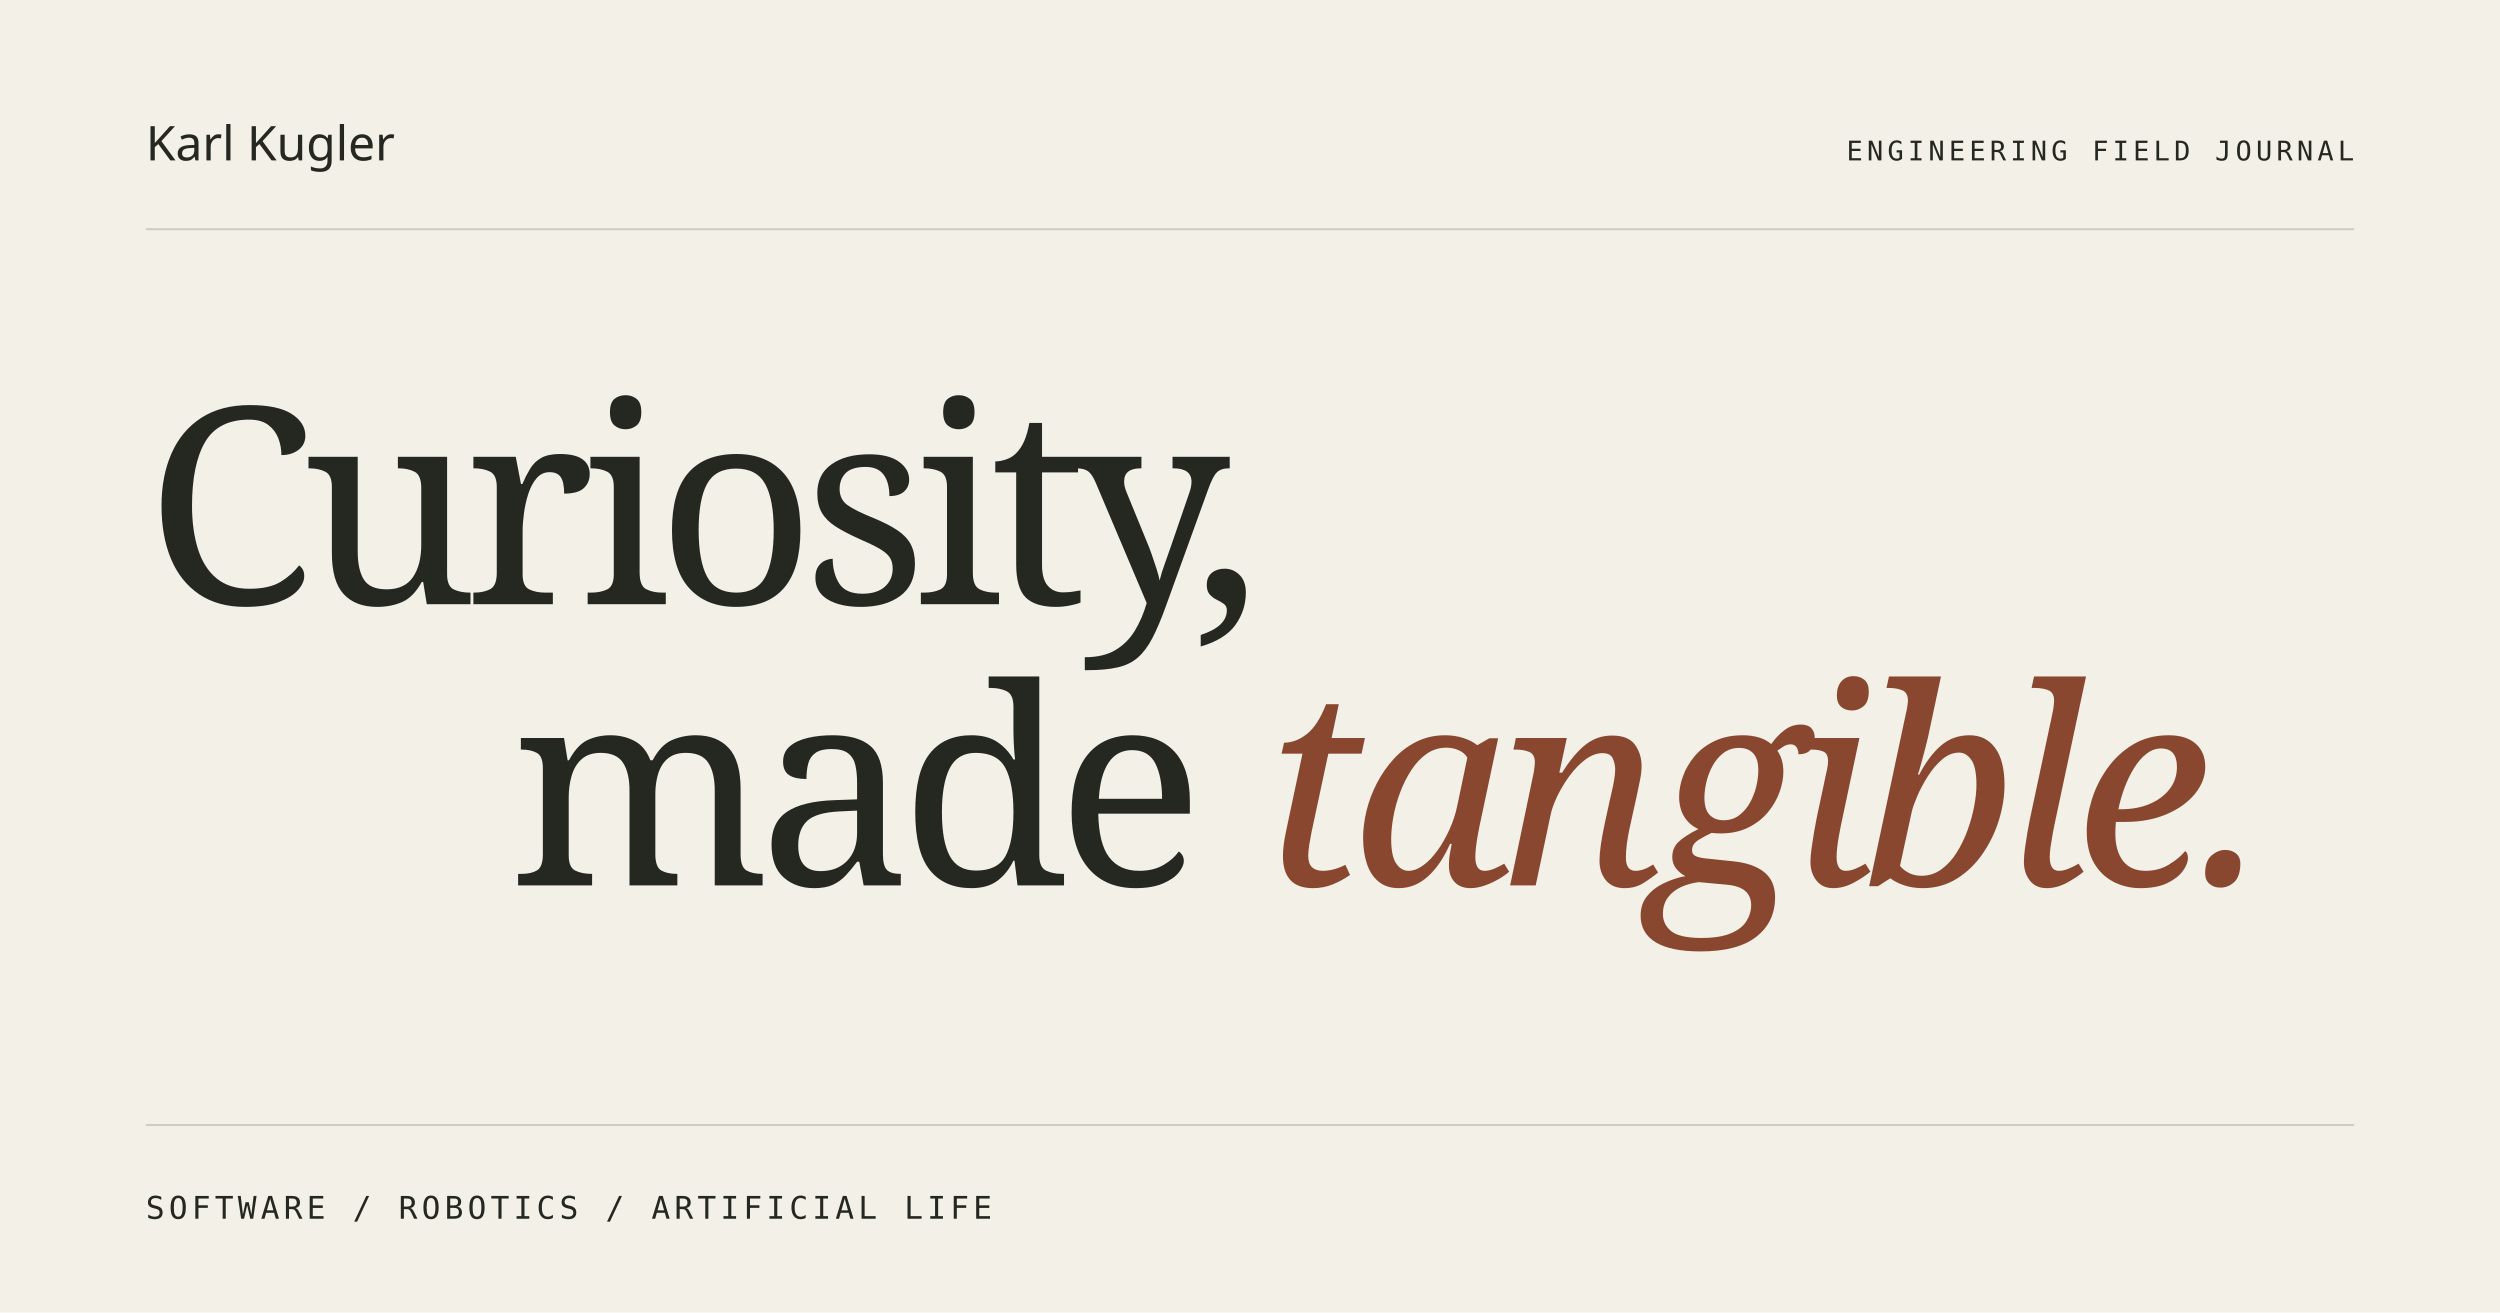
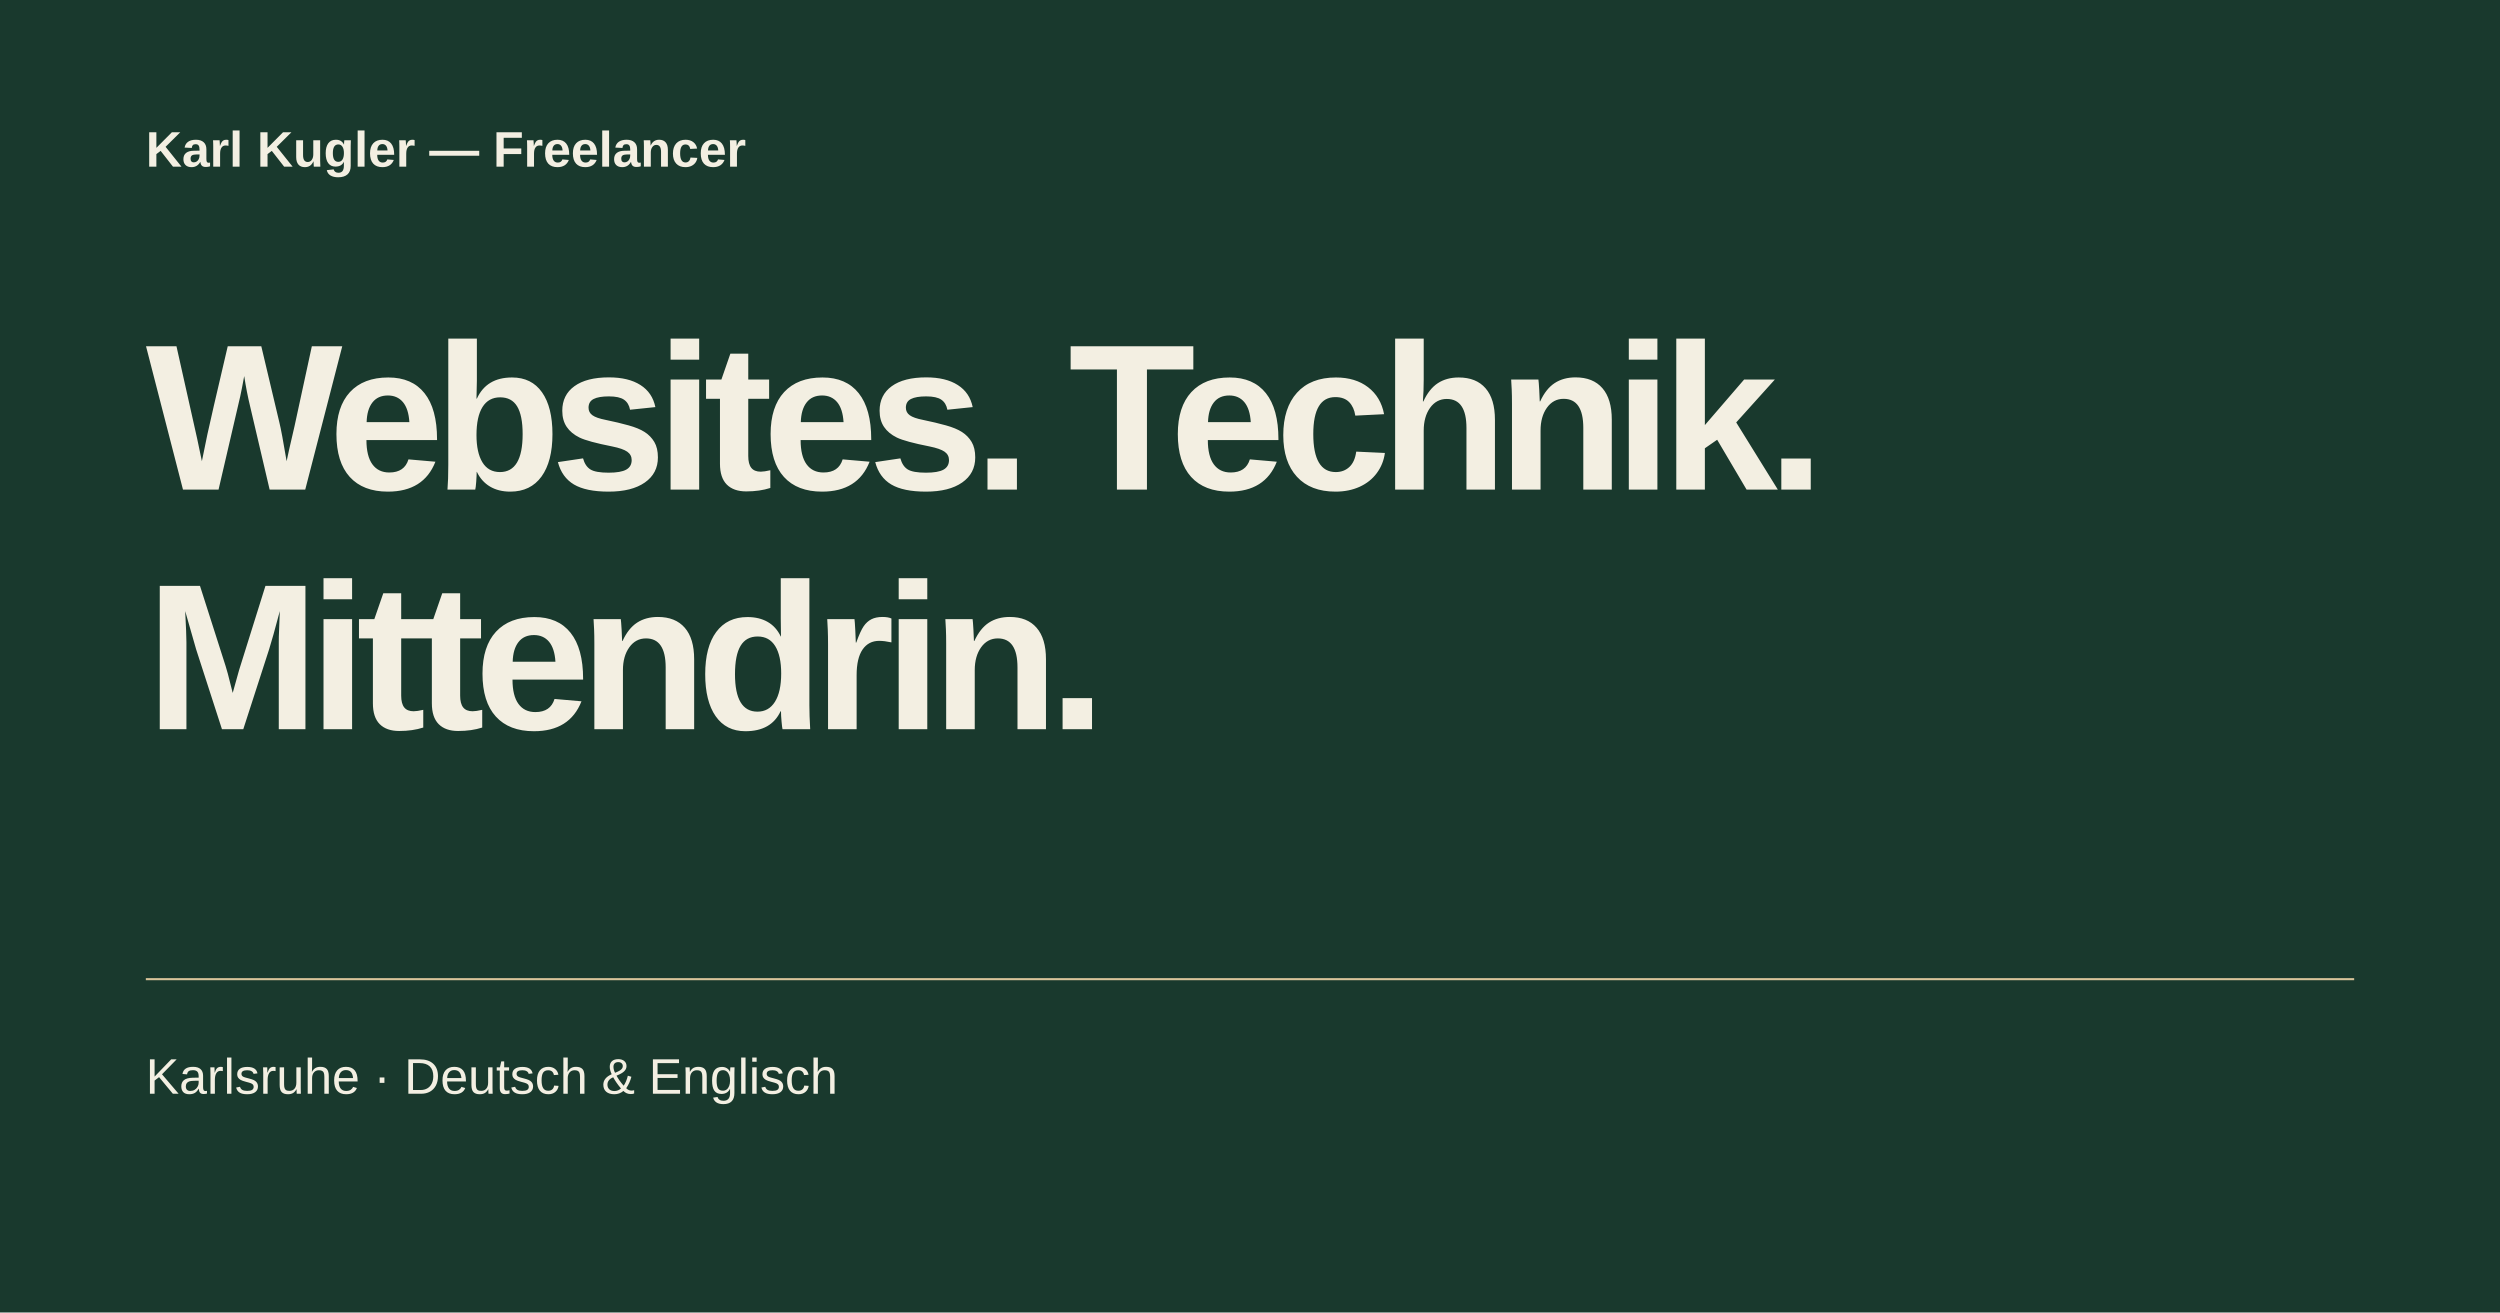
<svg xmlns="http://www.w3.org/2000/svg" width="1200" height="630" viewBox="0 0 1200 630">
-   <rect width="1200" height="630" fill="#f3f0e8" />
-   <path d="M70 110h1060M70 540h1060" stroke="#cdcec1" />
-   <g fill="#252820">
-     <text x="70" y="77" font-family="sans-serif" font-size="23">Karl Kugler</text>
-     <text x="1130" y="77" text-anchor="end" font-family="monospace" font-size="13" letter-spacing="2">ENGINEERING FIELD JOURNAL</text>
-     <text x="70" y="290" font-family="Georgia,serif" font-size="132" letter-spacing="-6">Curiosity,</text>
-     <text x="245" y="425" font-family="Georgia,serif" font-size="132" letter-spacing="-6">made <tspan fill="#89472f" font-style="italic">tangible.</tspan>
-     </text>
-     <text x="70" y="585" font-family="monospace" font-size="15" letter-spacing="2">SOFTWARE / ROBOTICS / ARTIFICIAL LIFE</text>
+   <rect width="1200" height="630" fill="#19392d" />
+   <g fill="#f3efe2" font-family="Arial,sans-serif">
+     <text x="70" y="80" font-size="24" font-weight="700">Karl Kugler — Freelancer</text>
+     <text x="70" y="235" font-size="100" font-weight="700" letter-spacing="-5">Websites. Technik.</text>
+     <text x="70" y="350" font-size="100" font-weight="700" letter-spacing="-5">Mittendrin.</text>
+     <text x="70" y="525" font-size="24">Karlsruhe · Deutsch &amp; Englisch</text>
  </g>
+   <path d="M70 470h1060" stroke="#d7c39a" />
</svg>
